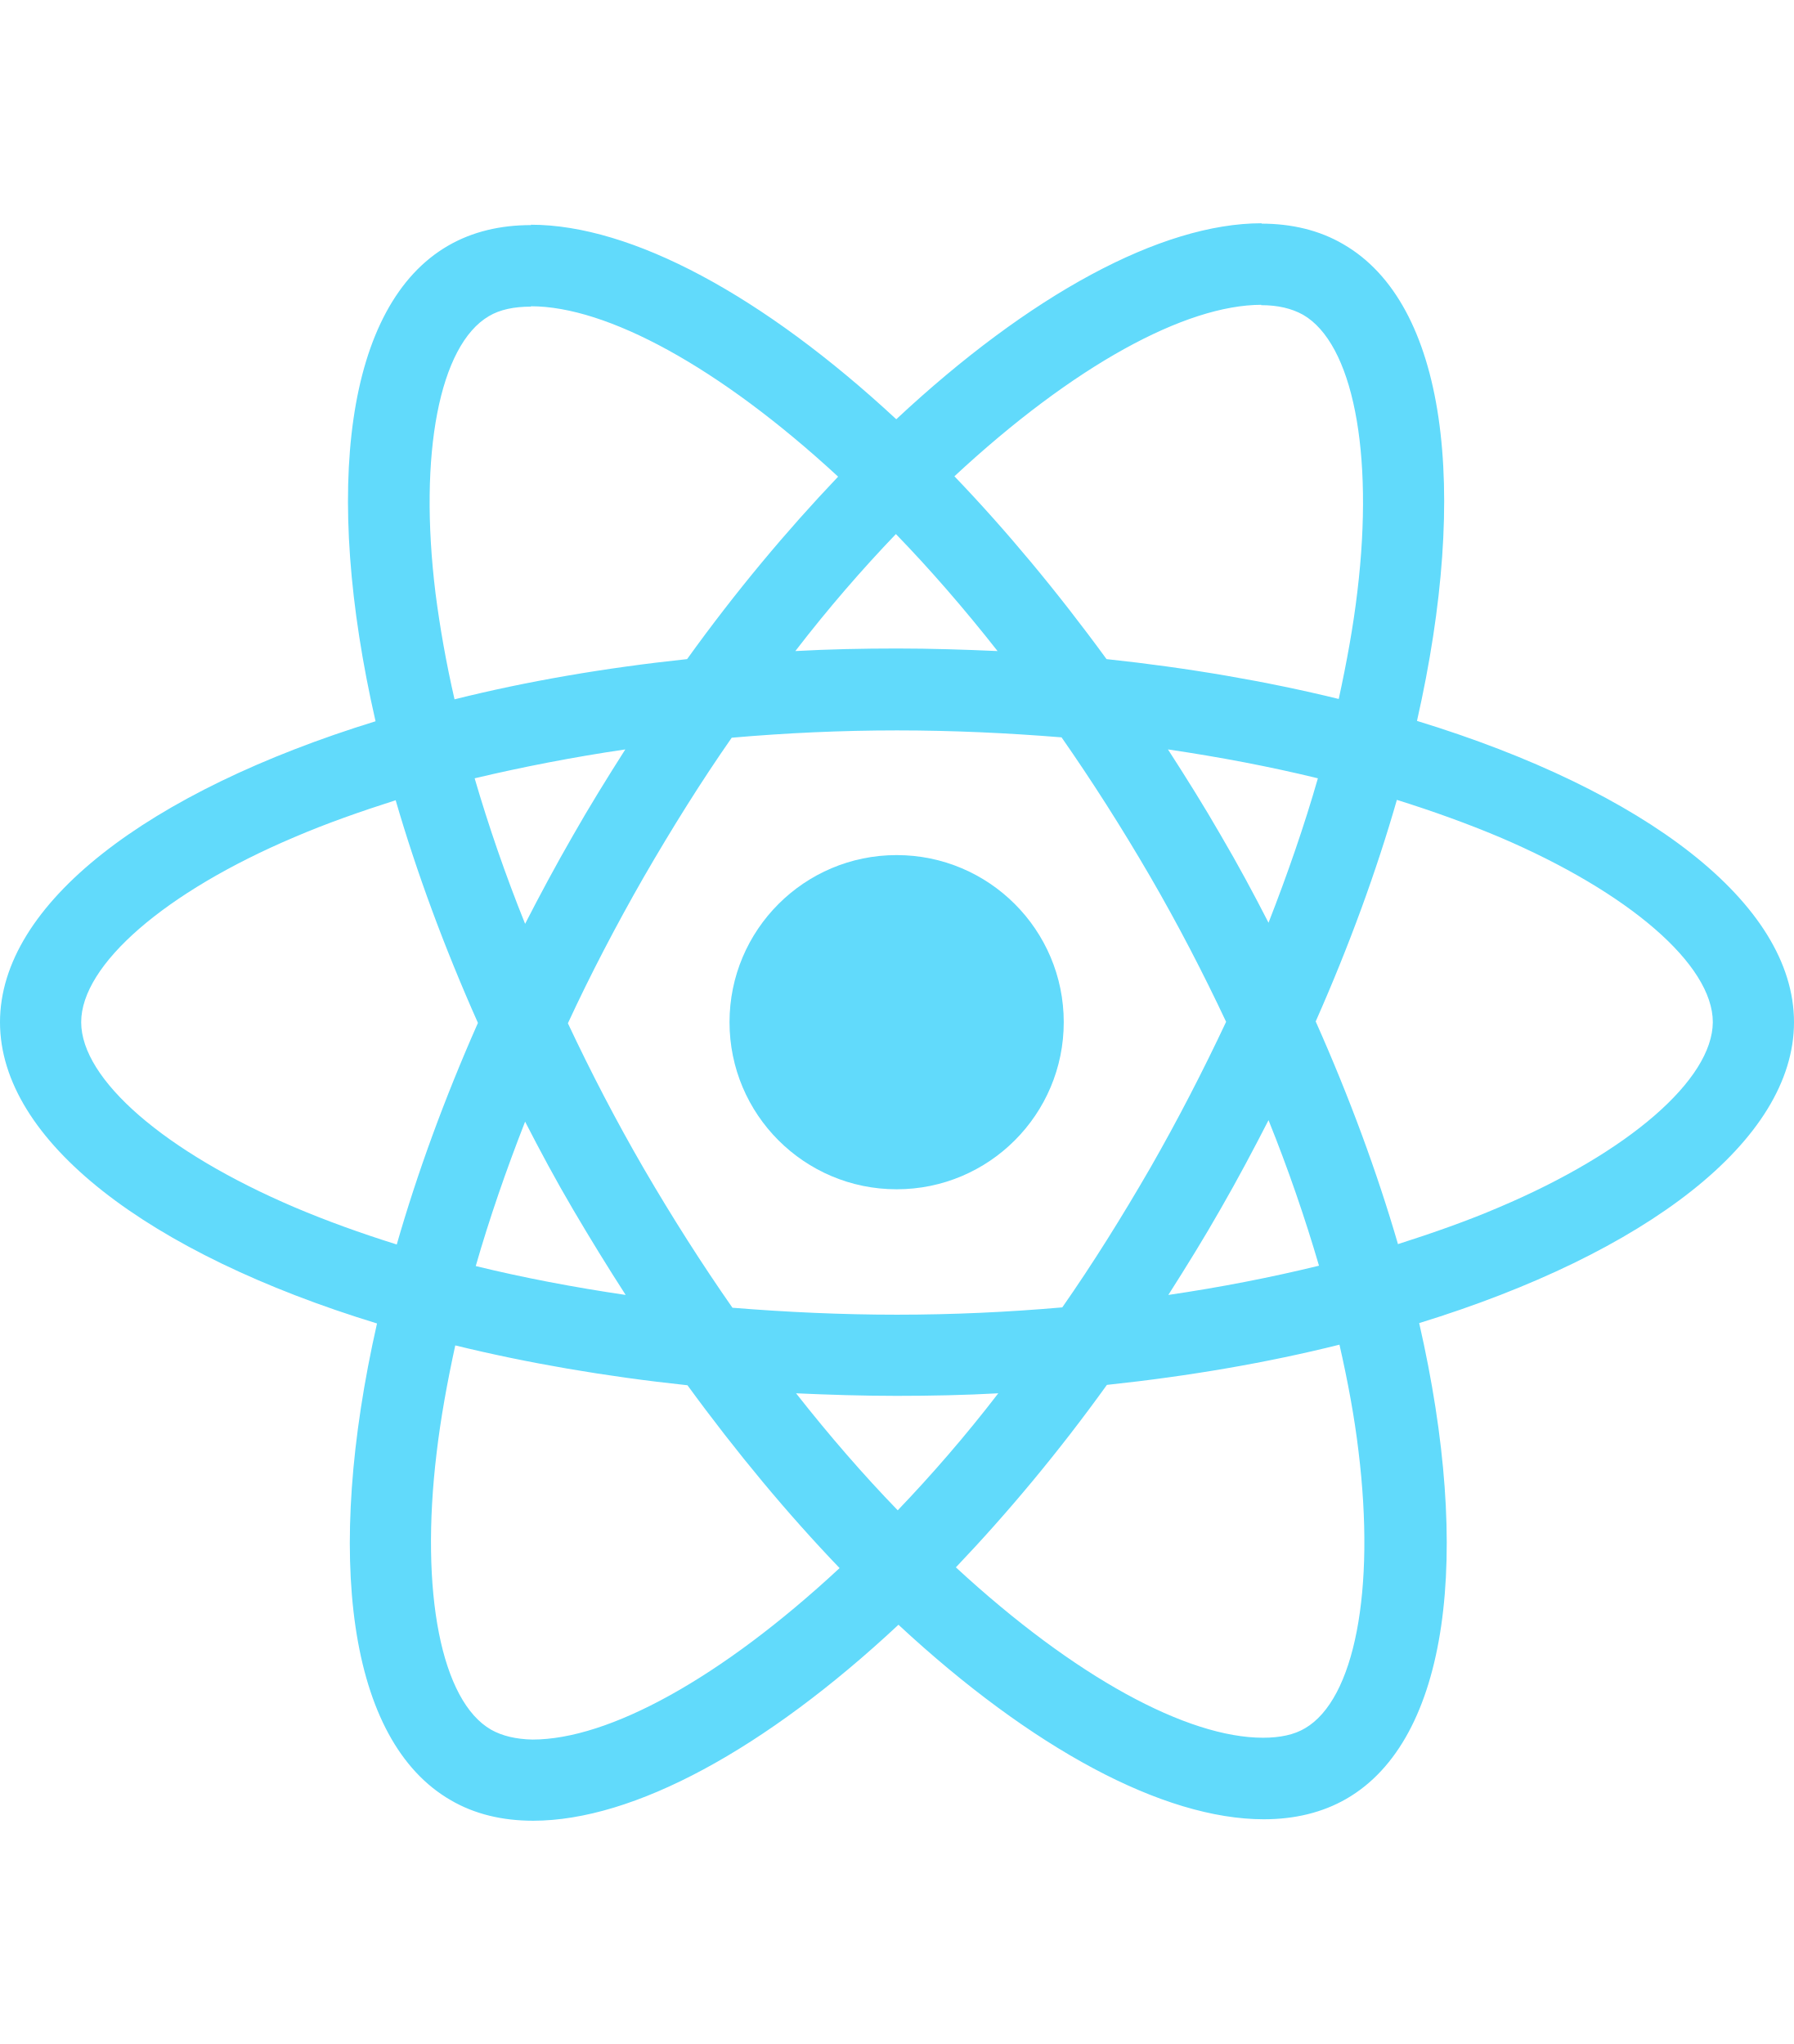
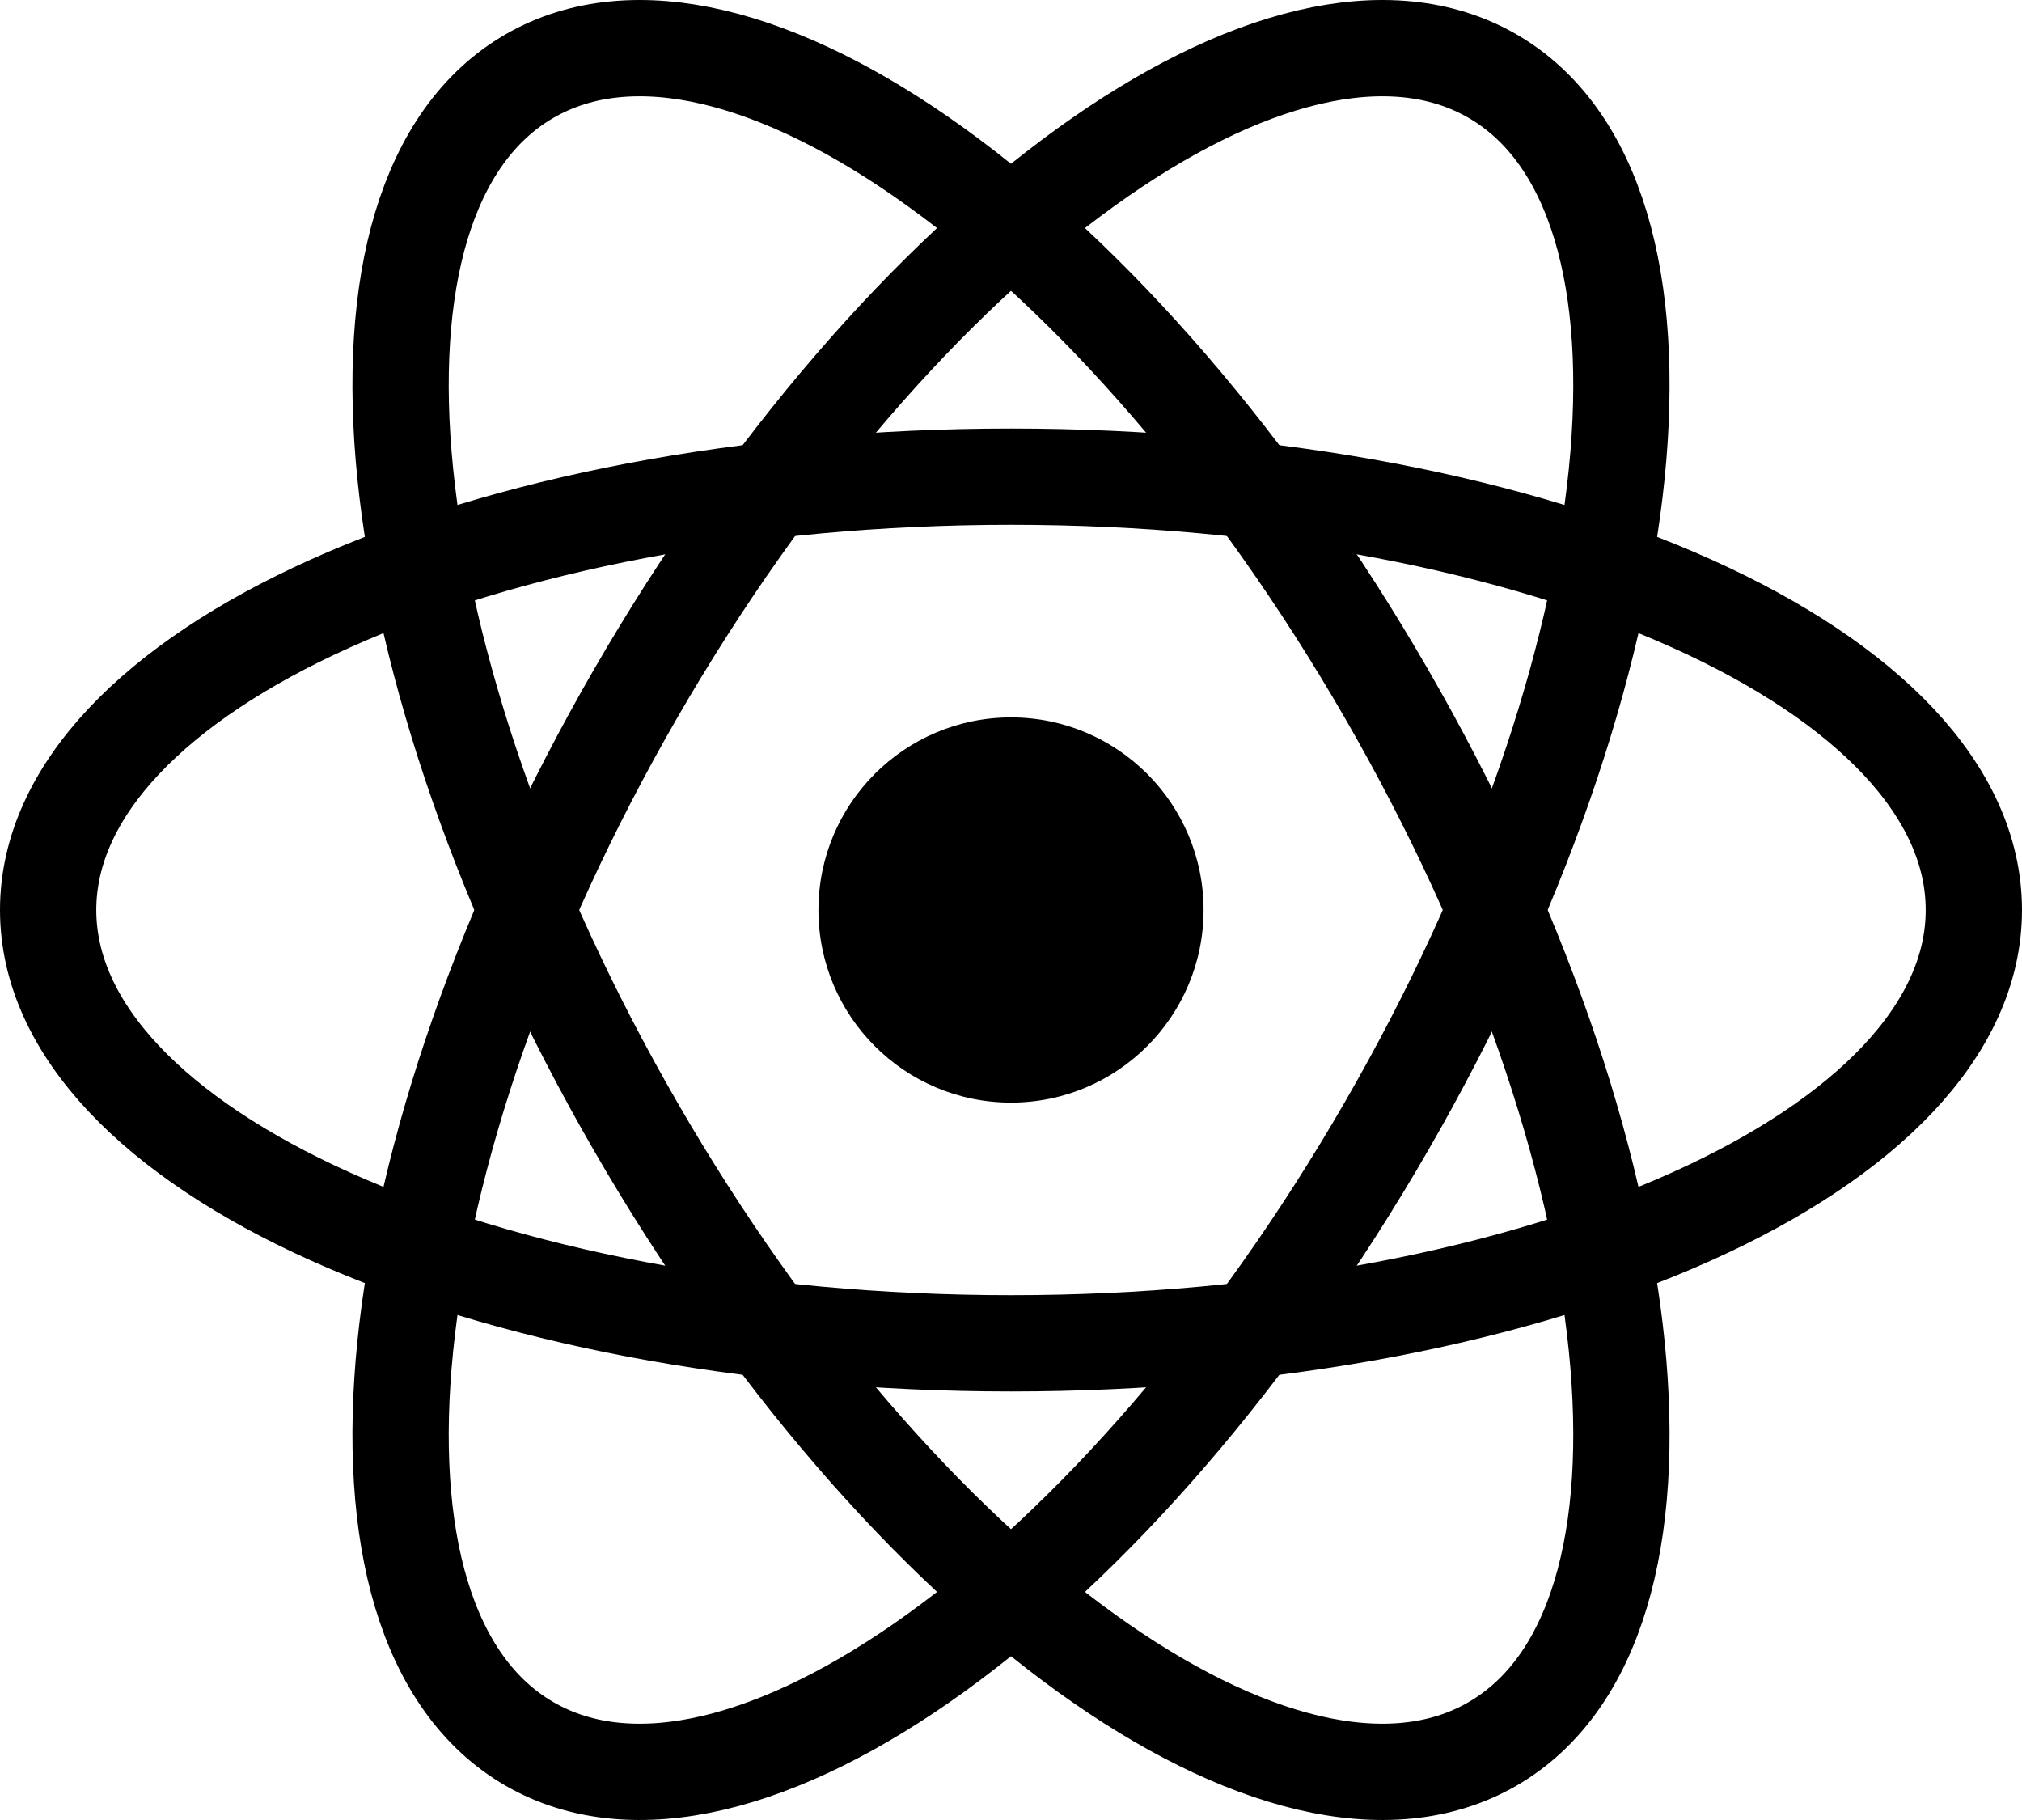
- <svg xmlns="http://www.w3.org/2000/svg" height="2500" viewBox="175.7 78 490.6 436.9" width="2194">
-   <g fill="#61dafb">
-     <path d="m666.3 296.5c0-32.5-40.7-63.3-103.1-82.4 14.4-63.6 8-114.2-20.2-130.4-6.5-3.8-14.1-5.6-22.4-5.6v22.3c4.6 0 8.3.9 11.4 2.6 13.6 7.8 19.5 37.5 14.9 75.7-1.1 9.4-2.9 19.3-5.1 29.4-19.6-4.8-41-8.5-63.5-10.9-13.5-18.5-27.5-35.3-41.6-50 32.6-30.3 63.2-46.9 84-46.9v-22.3c-27.5 0-63.5 19.6-99.9 53.6-36.4-33.8-72.4-53.2-99.9-53.2v22.3c20.7 0 51.4 16.5 84 46.6-14 14.7-28 31.4-41.3 49.9-22.6 2.4-44 6.1-63.6 11-2.3-10-4-19.7-5.2-29-4.7-38.2 1.1-67.9 14.6-75.8 3-1.8 6.9-2.6 11.5-2.6v-22.3c-8.4 0-16 1.8-22.6 5.6-28.1 16.2-34.4 66.7-19.9 130.1-62.2 19.2-102.7 49.9-102.7 82.3 0 32.5 40.7 63.3 103.1 82.4-14.4 63.6-8 114.2 20.2 130.4 6.5 3.8 14.1 5.6 22.5 5.6 27.5 0 63.5-19.6 99.9-53.6 36.4 33.8 72.4 53.2 99.9 53.2 8.4 0 16-1.8 22.6-5.6 28.1-16.2 34.4-66.7 19.9-130.1 62-19.1 102.5-49.9 102.5-82.3zm-130.2-66.7c-3.7 12.9-8.3 26.2-13.5 39.5-4.1-8-8.4-16-13.1-24-4.6-8-9.5-15.8-14.4-23.4 14.2 2.1 27.9 4.7 41 7.9zm-45.8 106.5c-7.8 13.5-15.8 26.3-24.1 38.2-14.9 1.3-30 2-45.2 2-15.1 0-30.2-.7-45-1.9-8.3-11.9-16.4-24.6-24.2-38-7.6-13.1-14.5-26.4-20.8-39.8 6.2-13.4 13.2-26.8 20.7-39.9 7.8-13.5 15.8-26.3 24.1-38.2 14.9-1.3 30-2 45.2-2 15.1 0 30.2.7 45 1.9 8.3 11.9 16.4 24.6 24.2 38 7.6 13.1 14.5 26.4 20.8 39.8-6.3 13.4-13.2 26.8-20.7 39.9zm32.3-13c5.4 13.4 10 26.8 13.8 39.8-13.1 3.2-26.9 5.9-41.2 8 4.9-7.7 9.8-15.6 14.4-23.7 4.6-8 8.9-16.1 13-24.1zm-101.4 106.7c-9.3-9.6-18.6-20.3-27.8-32 9 .4 18.2.7 27.5.7 9.4 0 18.7-.2 27.8-.7-9 11.7-18.3 22.4-27.5 32zm-74.4-58.9c-14.2-2.1-27.9-4.7-41-7.9 3.7-12.9 8.3-26.2 13.5-39.5 4.1 8 8.4 16 13.1 24s9.5 15.8 14.4 23.4zm73.9-208.1c9.3 9.6 18.6 20.3 27.8 32-9-.4-18.2-.7-27.5-.7-9.4 0-18.7.2-27.8.7 9-11.7 18.3-22.4 27.5-32zm-74 58.9c-4.9 7.7-9.8 15.6-14.4 23.7-4.6 8-8.9 16-13 24-5.4-13.4-10-26.8-13.8-39.8 13.1-3.1 26.9-5.8 41.2-7.9zm-90.5 125.2c-35.4-15.1-58.3-34.9-58.3-50.6s22.9-35.6 58.3-50.6c8.6-3.7 18-7 27.7-10.1 5.7 19.6 13.2 40 22.5 60.9-9.2 20.8-16.6 41.1-22.2 60.6-9.9-3.1-19.3-6.5-28-10.2zm53.8 142.9c-13.6-7.8-19.5-37.5-14.9-75.7 1.1-9.4 2.9-19.3 5.1-29.4 19.6 4.8 41 8.5 63.5 10.9 13.5 18.5 27.5 35.3 41.6 50-32.6 30.3-63.2 46.9-84 46.9-4.5-.1-8.3-1-11.3-2.7zm237.2-76.2c4.7 38.2-1.1 67.9-14.6 75.8-3 1.8-6.9 2.6-11.5 2.6-20.7 0-51.4-16.5-84-46.6 14-14.7 28-31.4 41.3-49.9 22.6-2.4 44-6.1 63.6-11 2.3 10.1 4.1 19.8 5.2 29.1zm38.5-66.7c-8.6 3.7-18 7-27.7 10.1-5.7-19.6-13.2-40-22.5-60.9 9.2-20.8 16.6-41.1 22.2-60.6 9.9 3.1 19.3 6.5 28.1 10.2 35.4 15.1 58.3 34.9 58.3 50.6-.1 15.7-23 35.6-58.4 50.6z" />
-     <circle cx="420.9" cy="296.5" r="45.7" />
+ <svg xmlns="http://www.w3.org/2000/svg" width="100%" height="100%" viewBox="-10.5 -9.45 21 18.9" fill="none" class="mt-4 mb-3 text-link dark:text-link-dark w-24 lg:w-28 self-center text-sm me-0 flex origin-center transition-all ease-in-out">
+   <circle cx="0" cy="0" r="2" fill="currentColor" data-darkreader-inline-fill="" style="--darkreader-inline-fill: currentColor;" />
+   <g stroke="currentColor" stroke-width="1" fill="none" data-darkreader-inline-stroke="" style="--darkreader-inline-stroke: currentColor;">
+     <ellipse rx="10" ry="4.5" />
+     <ellipse rx="10" ry="4.5" transform="rotate(60)" />
+     <ellipse rx="10" ry="4.5" transform="rotate(120)" />
  </g>
</svg>
